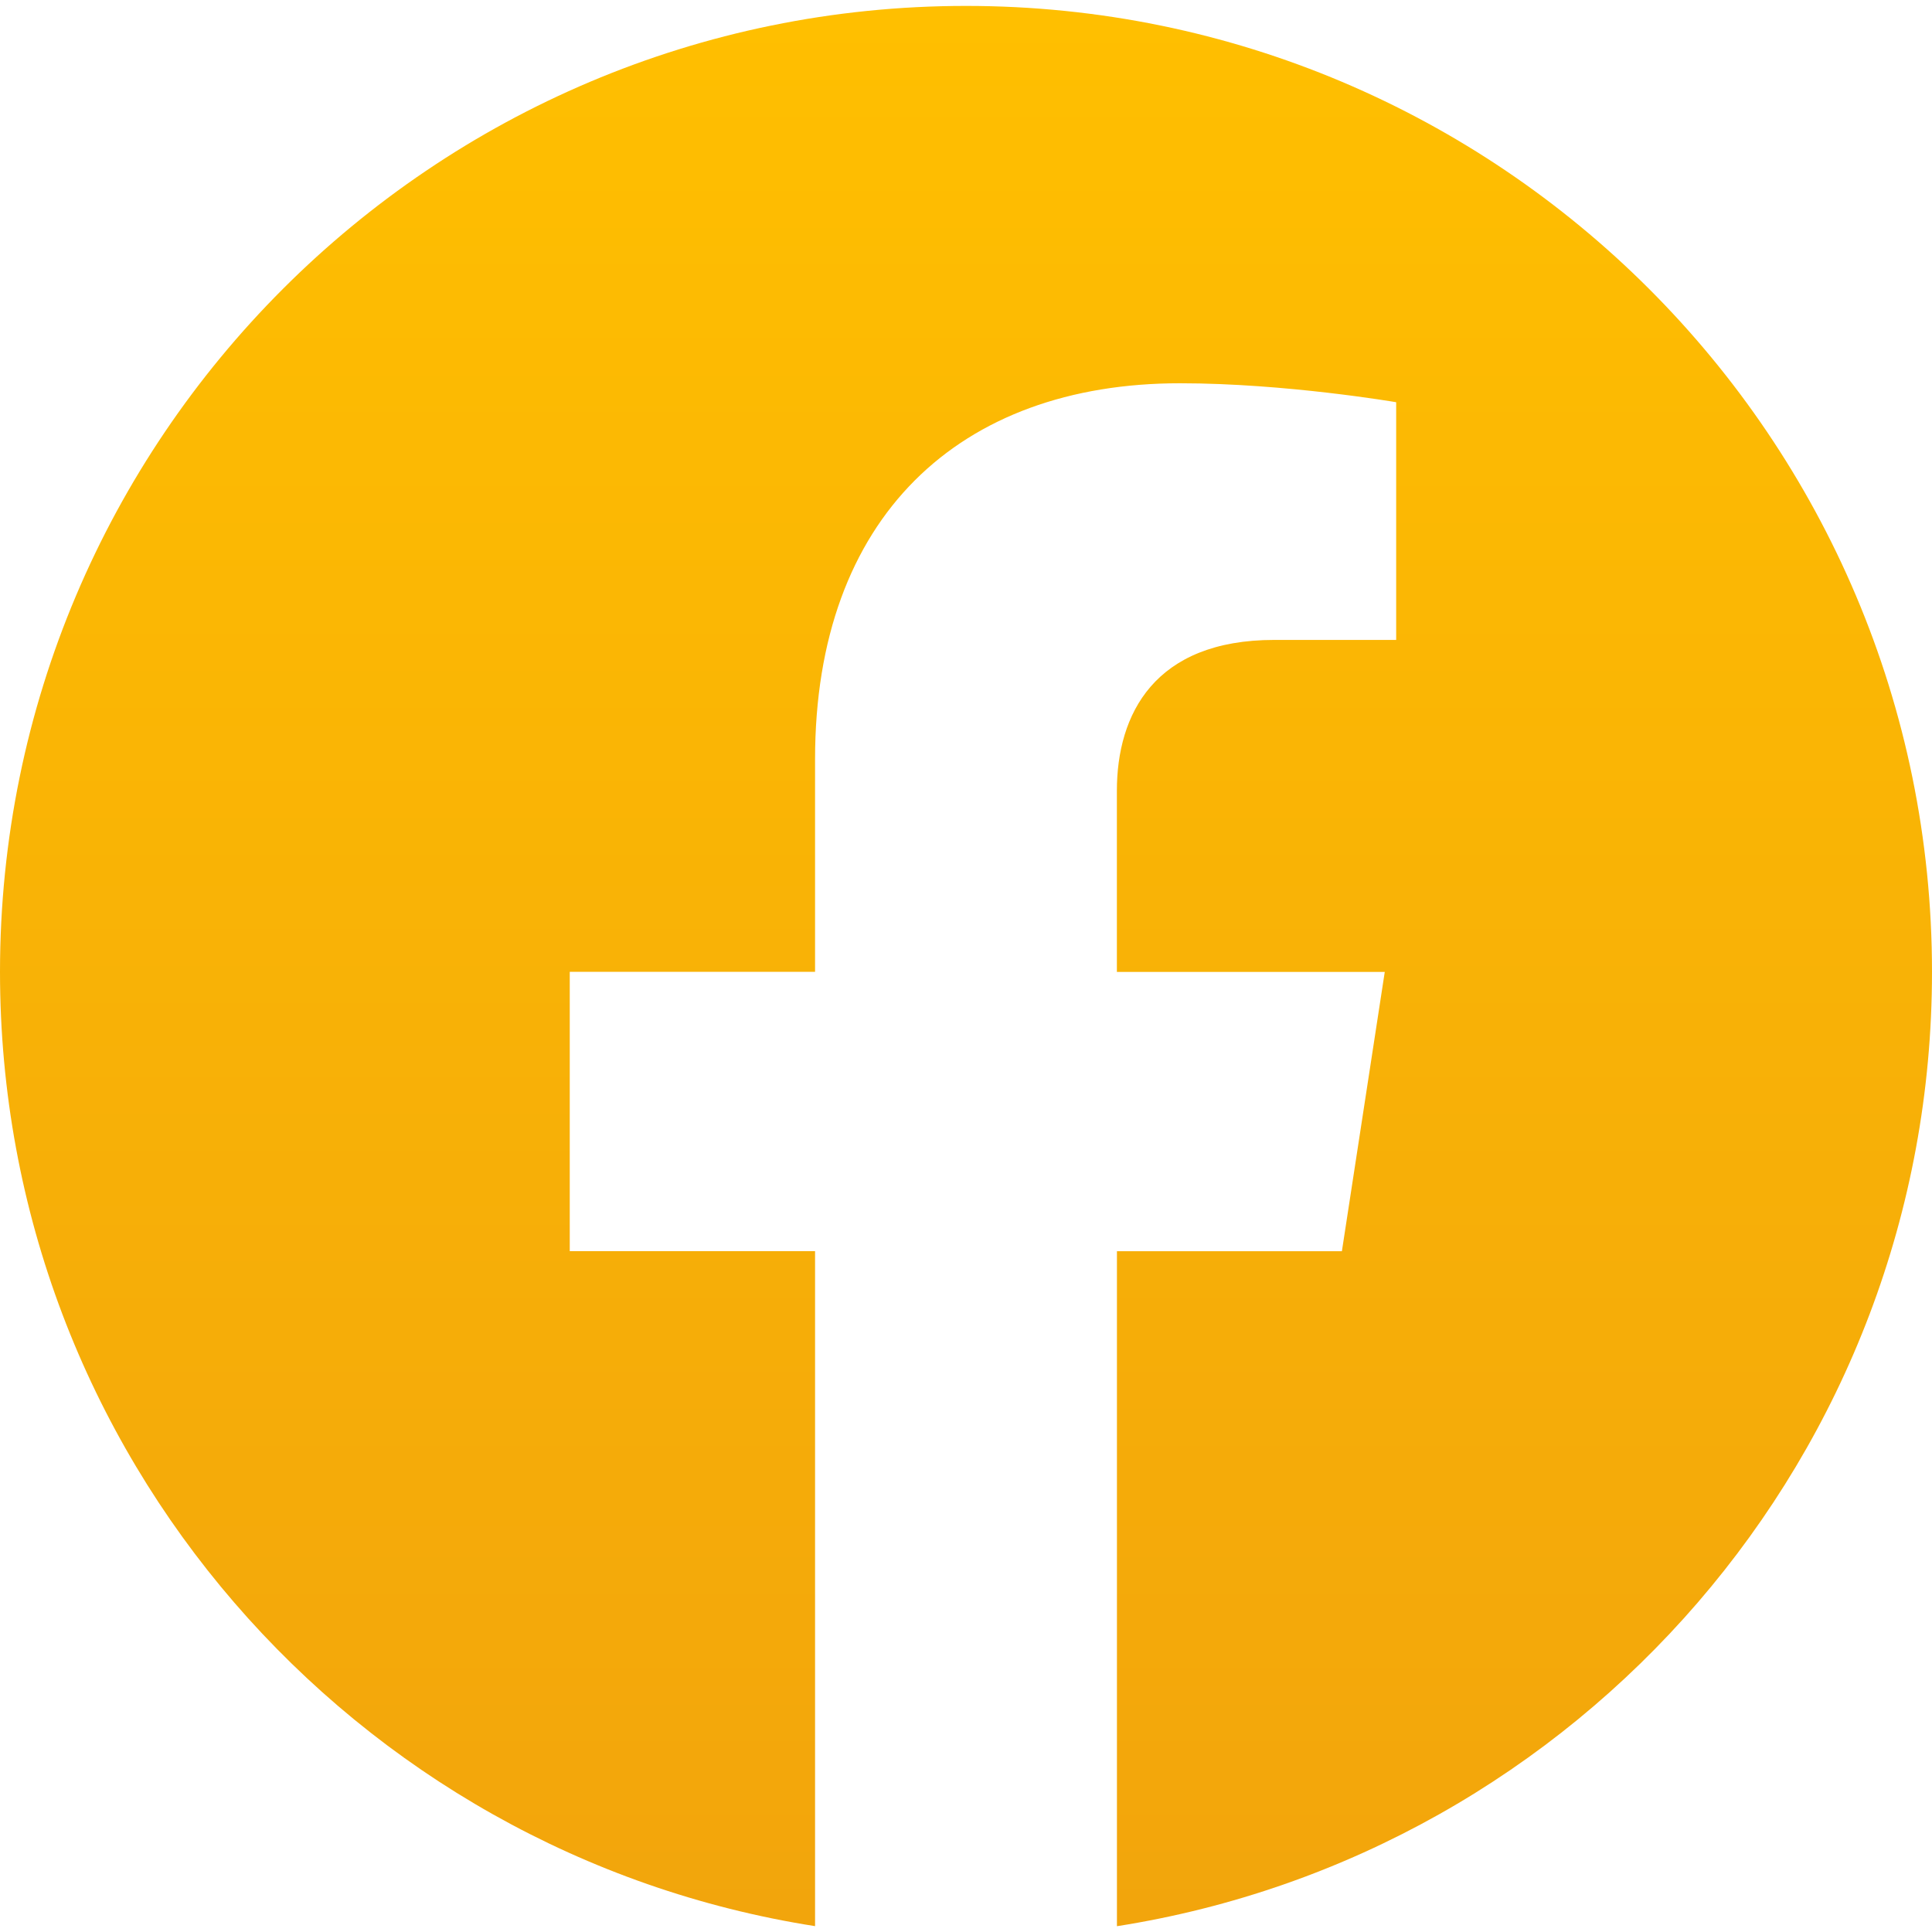
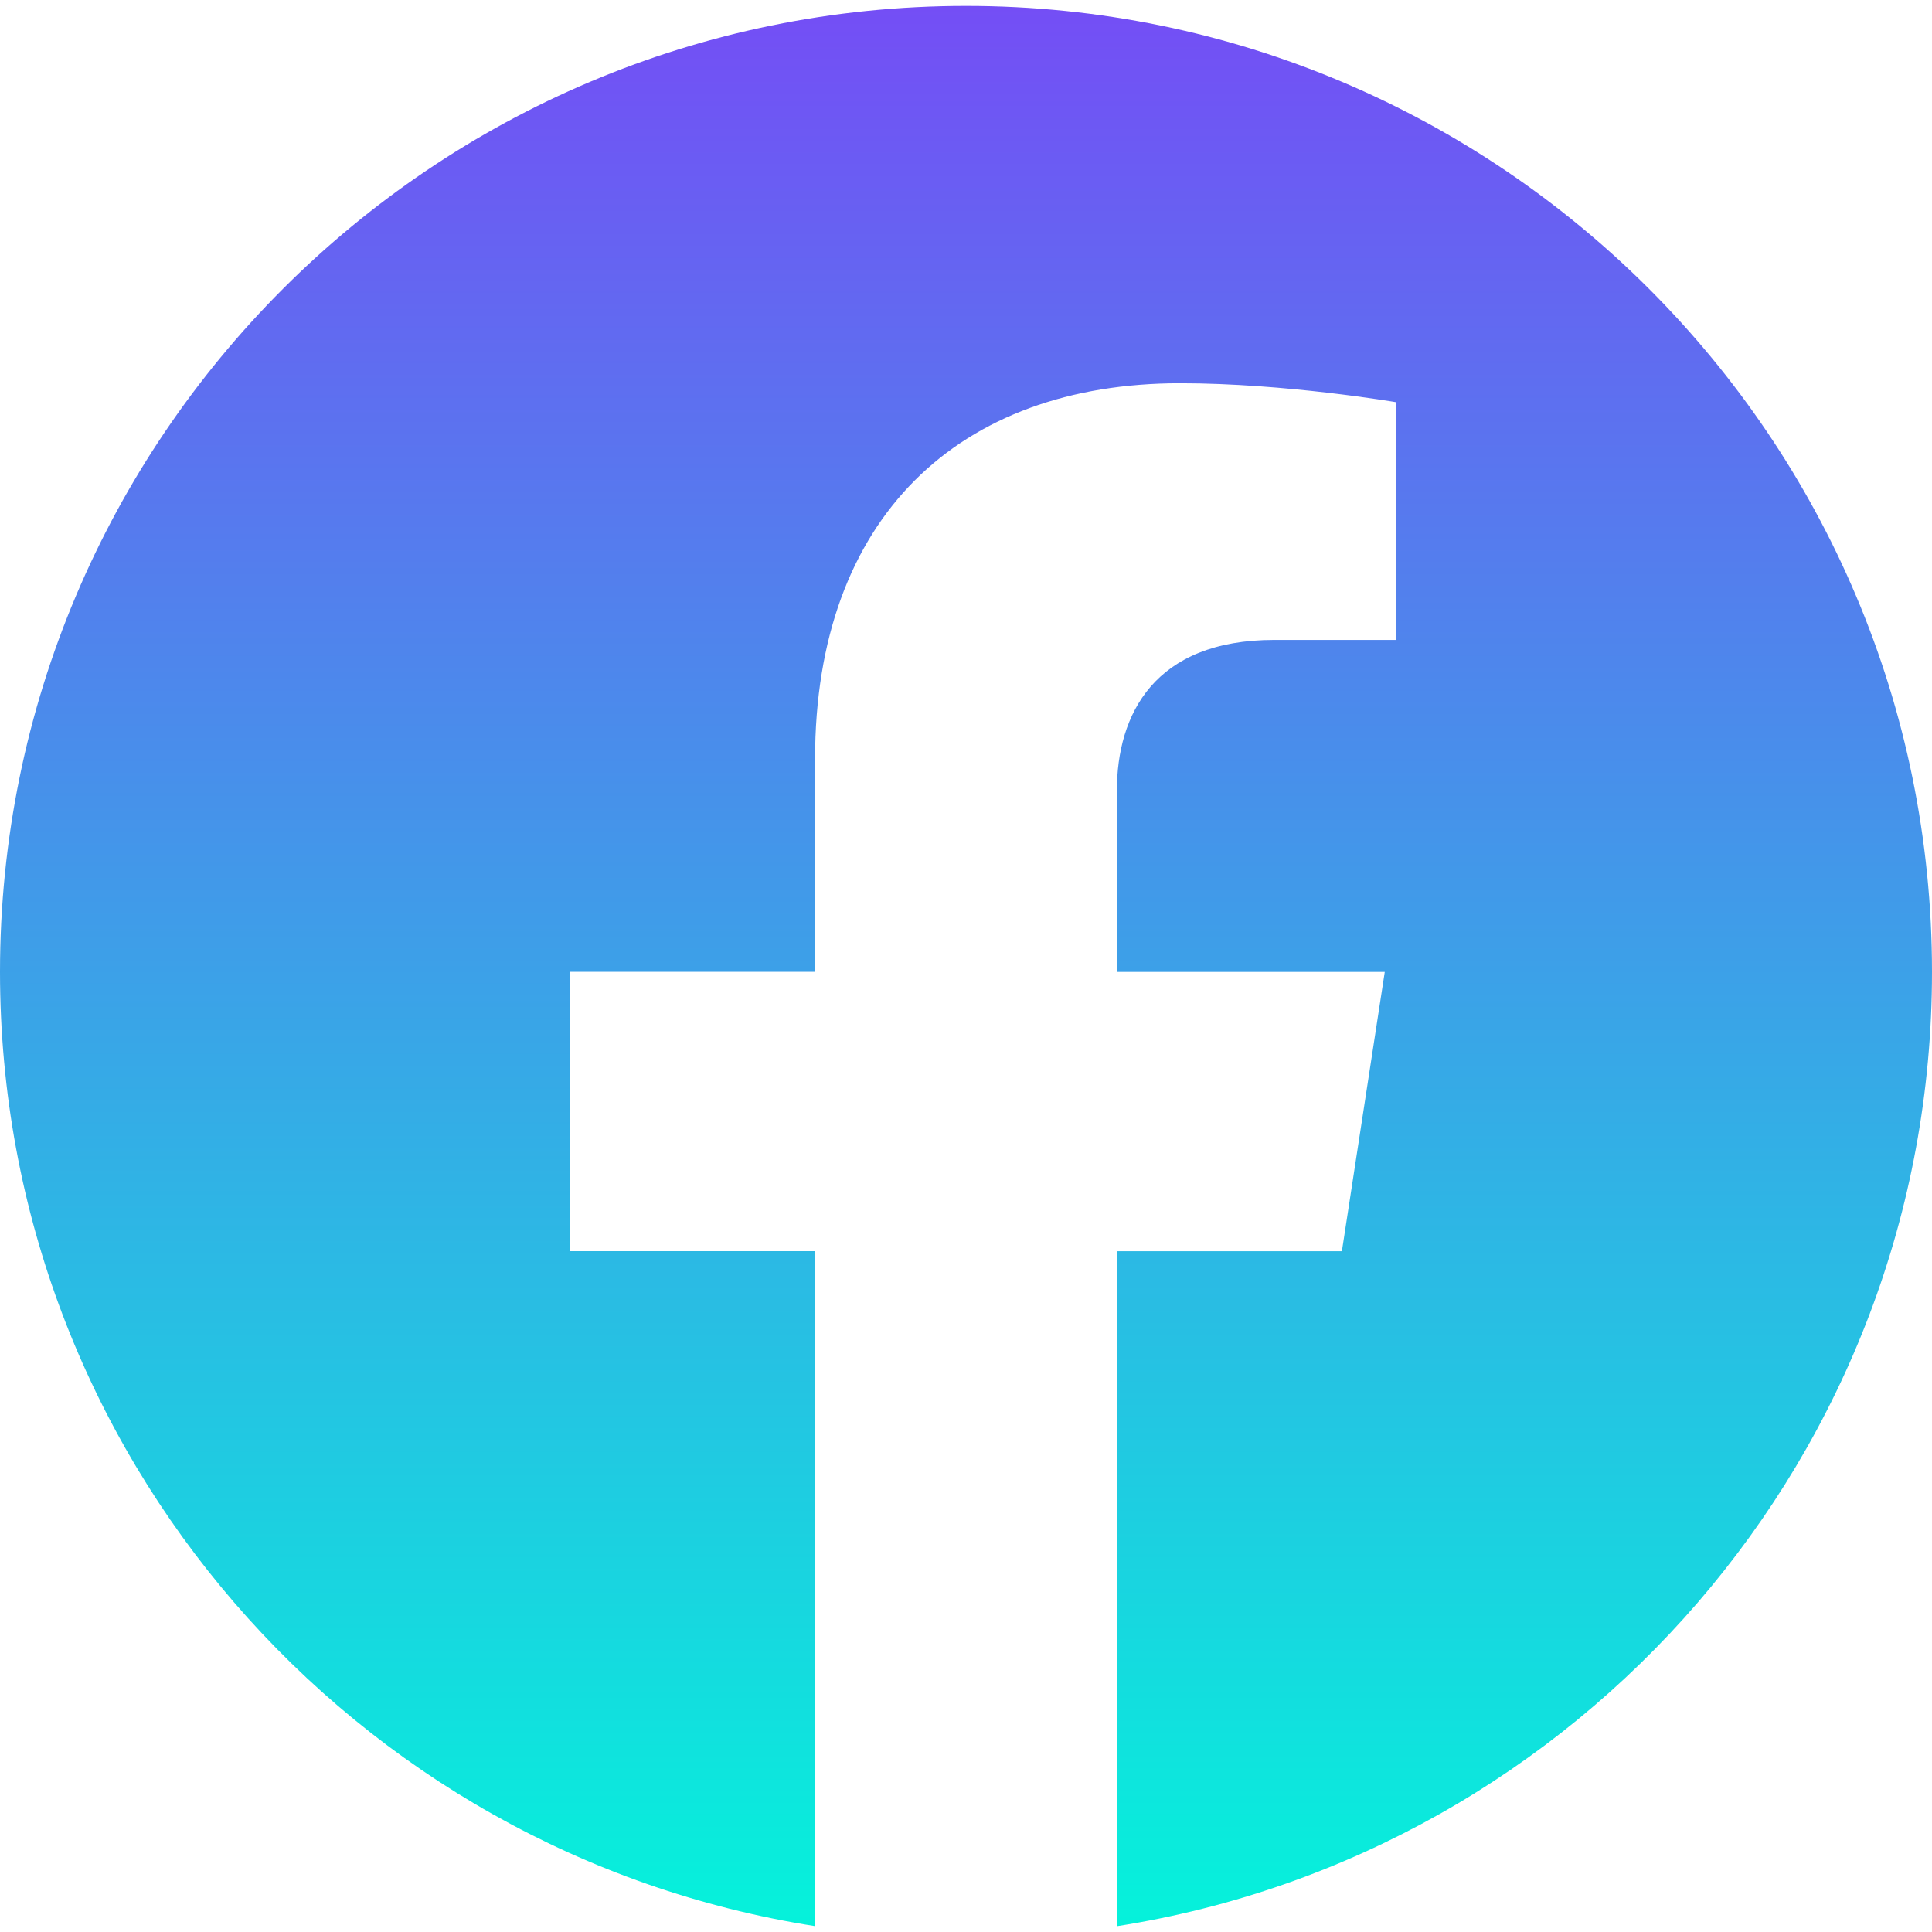
<svg xmlns="http://www.w3.org/2000/svg" width="32" height="32" fill="none">
  <path d="M32 16.098c0-8.836-7.164-16-16-16s-16 7.164-16 16c0 7.986 5.85 14.605 13.5 15.805v-11.18H9.437v-4.627H13.5v-3.522c0-4.01 2.39-6.226 6.044-6.226 1.75 0 3.581.314 3.581.314v3.937h-2.018c-1.988 0-2.608 1.233-2.608 2.499v3h4.437l-.71 4.626H18.5v11.18C26.149 30.703 32 24.083 32 16.098Z" fill="url(#a)" />
  <defs>
    <linearGradient id="a" x1="16" y1=".098" x2="16" y2="31.904" gradientUnits="userSpaceOnUse">
-       <stop stop-color="#FFBF00" />
-       <stop offset="1" stop-color="#F2A50C" />
+       <stop stop-color="#744EF5" />
+       <stop offset="1" stop-color="#05F2DB" />
    </linearGradient>
  </defs>
</svg>
